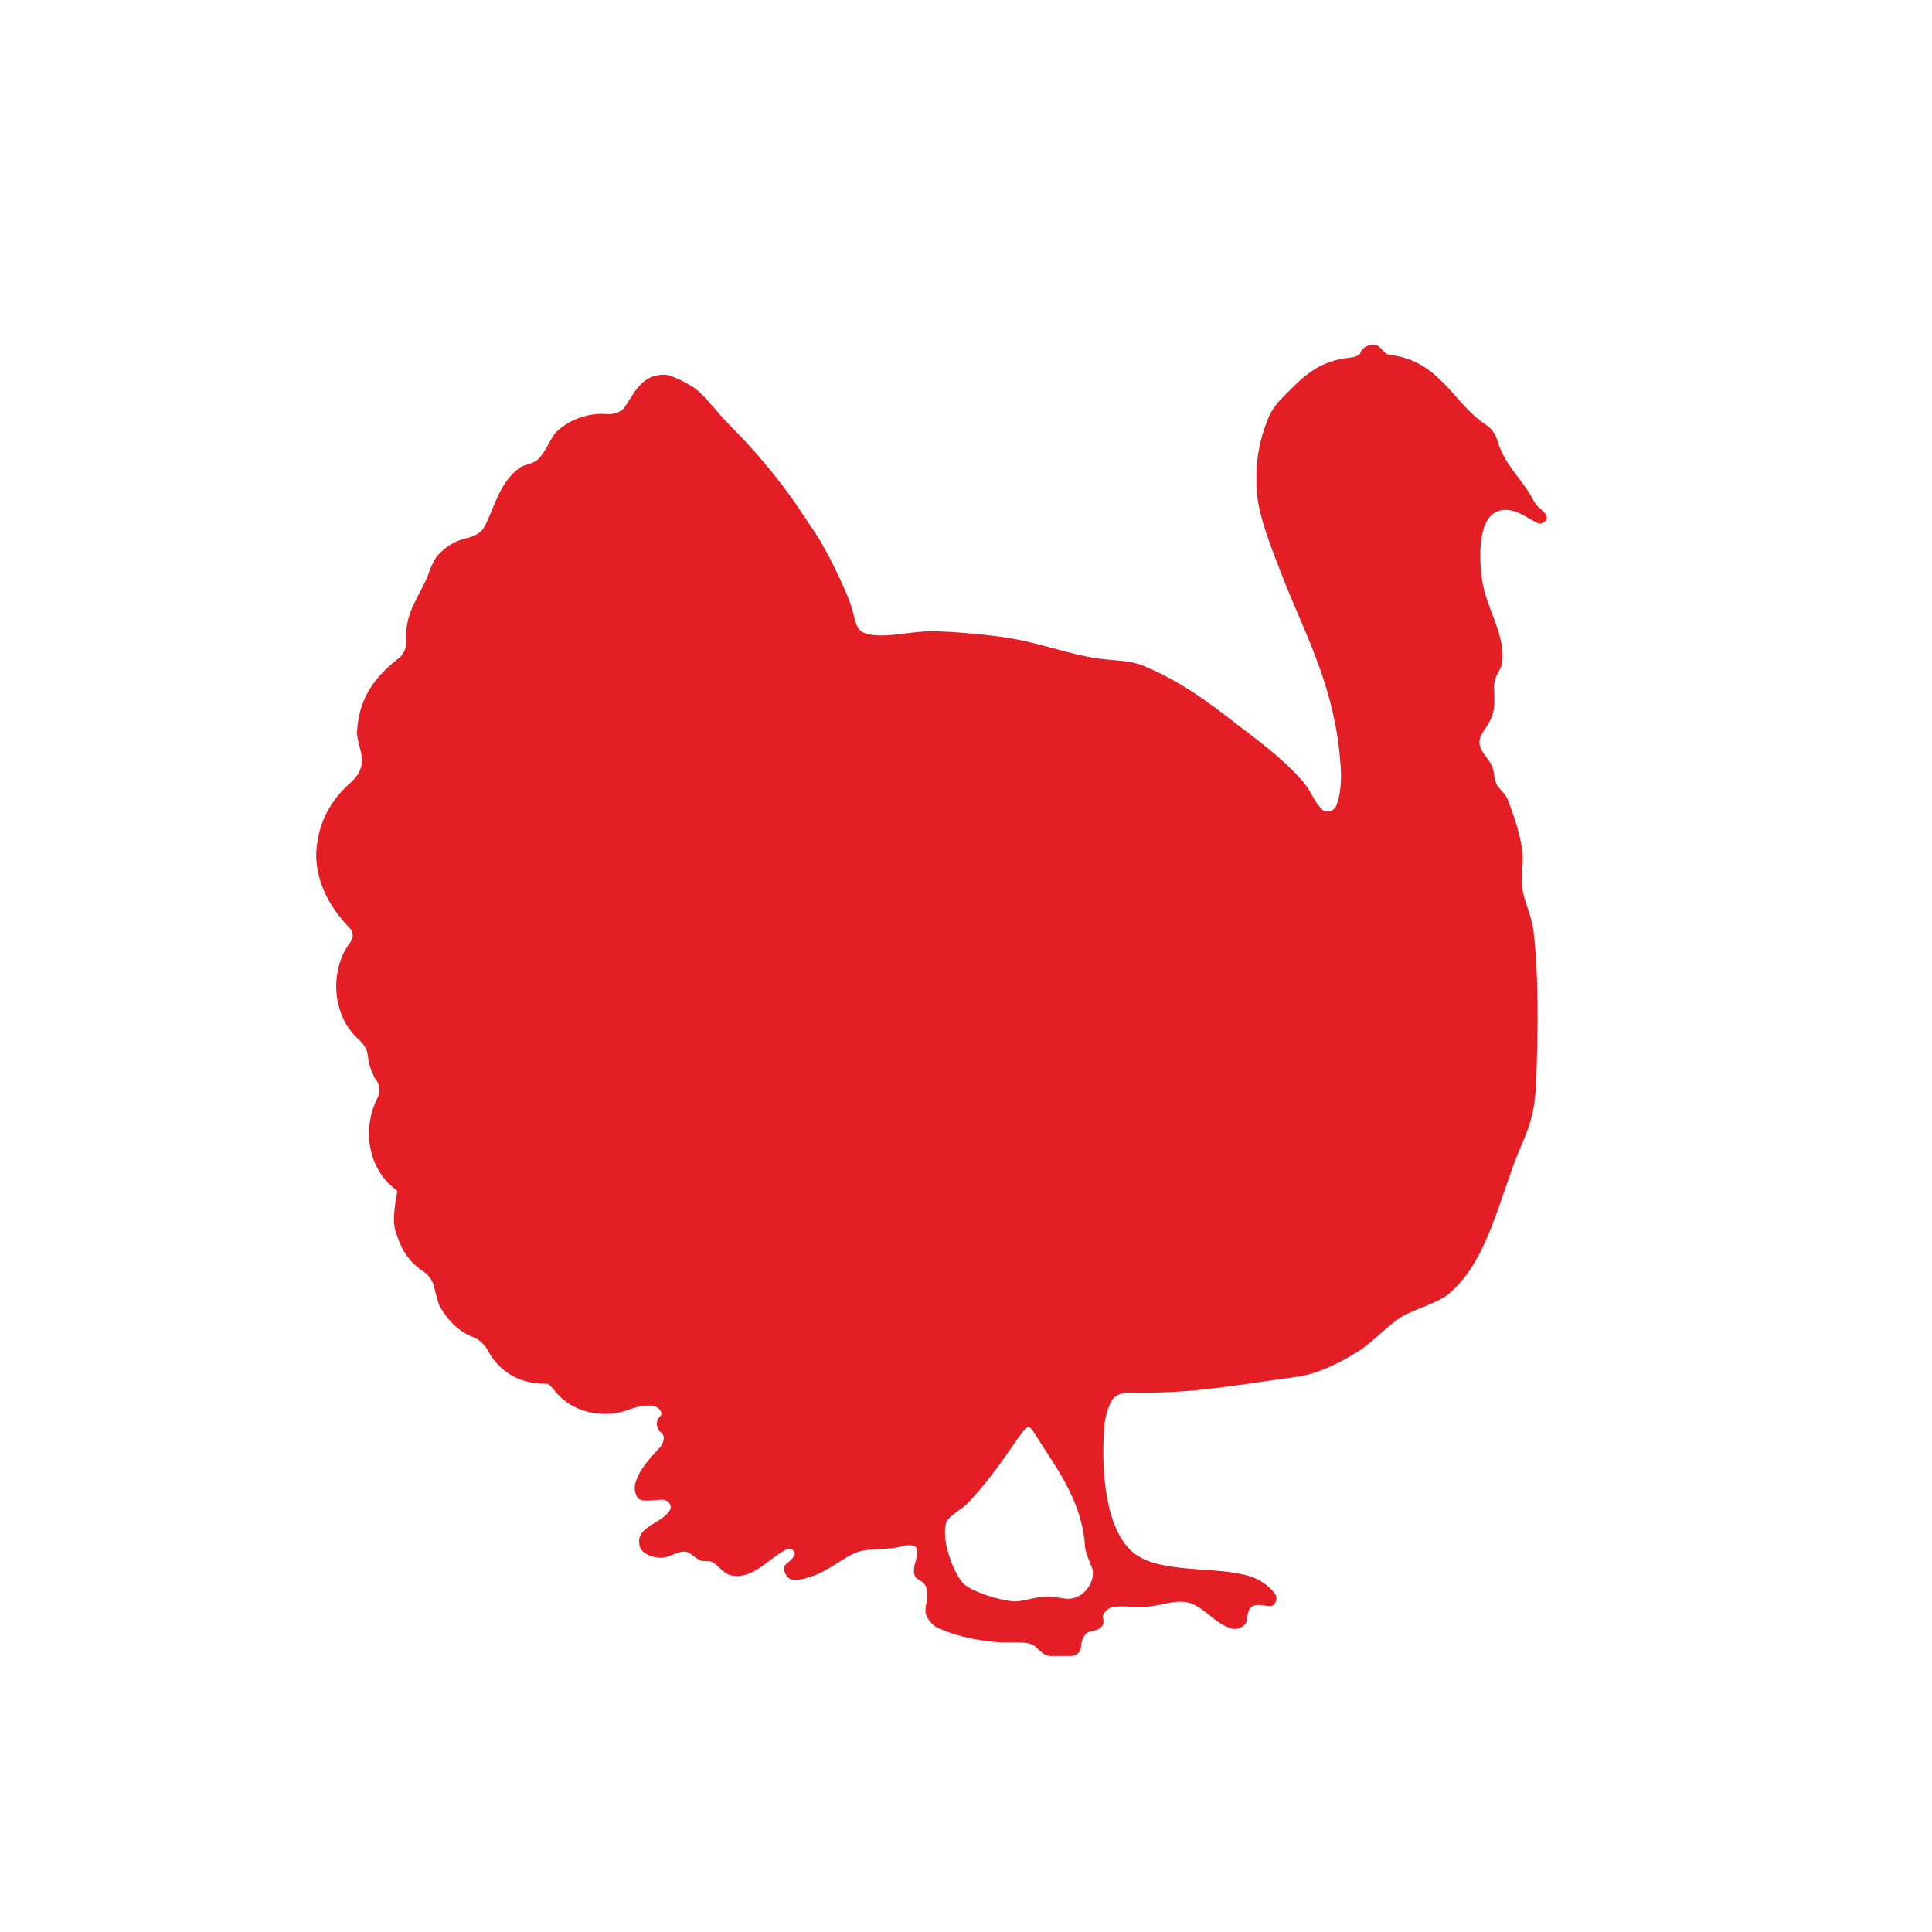
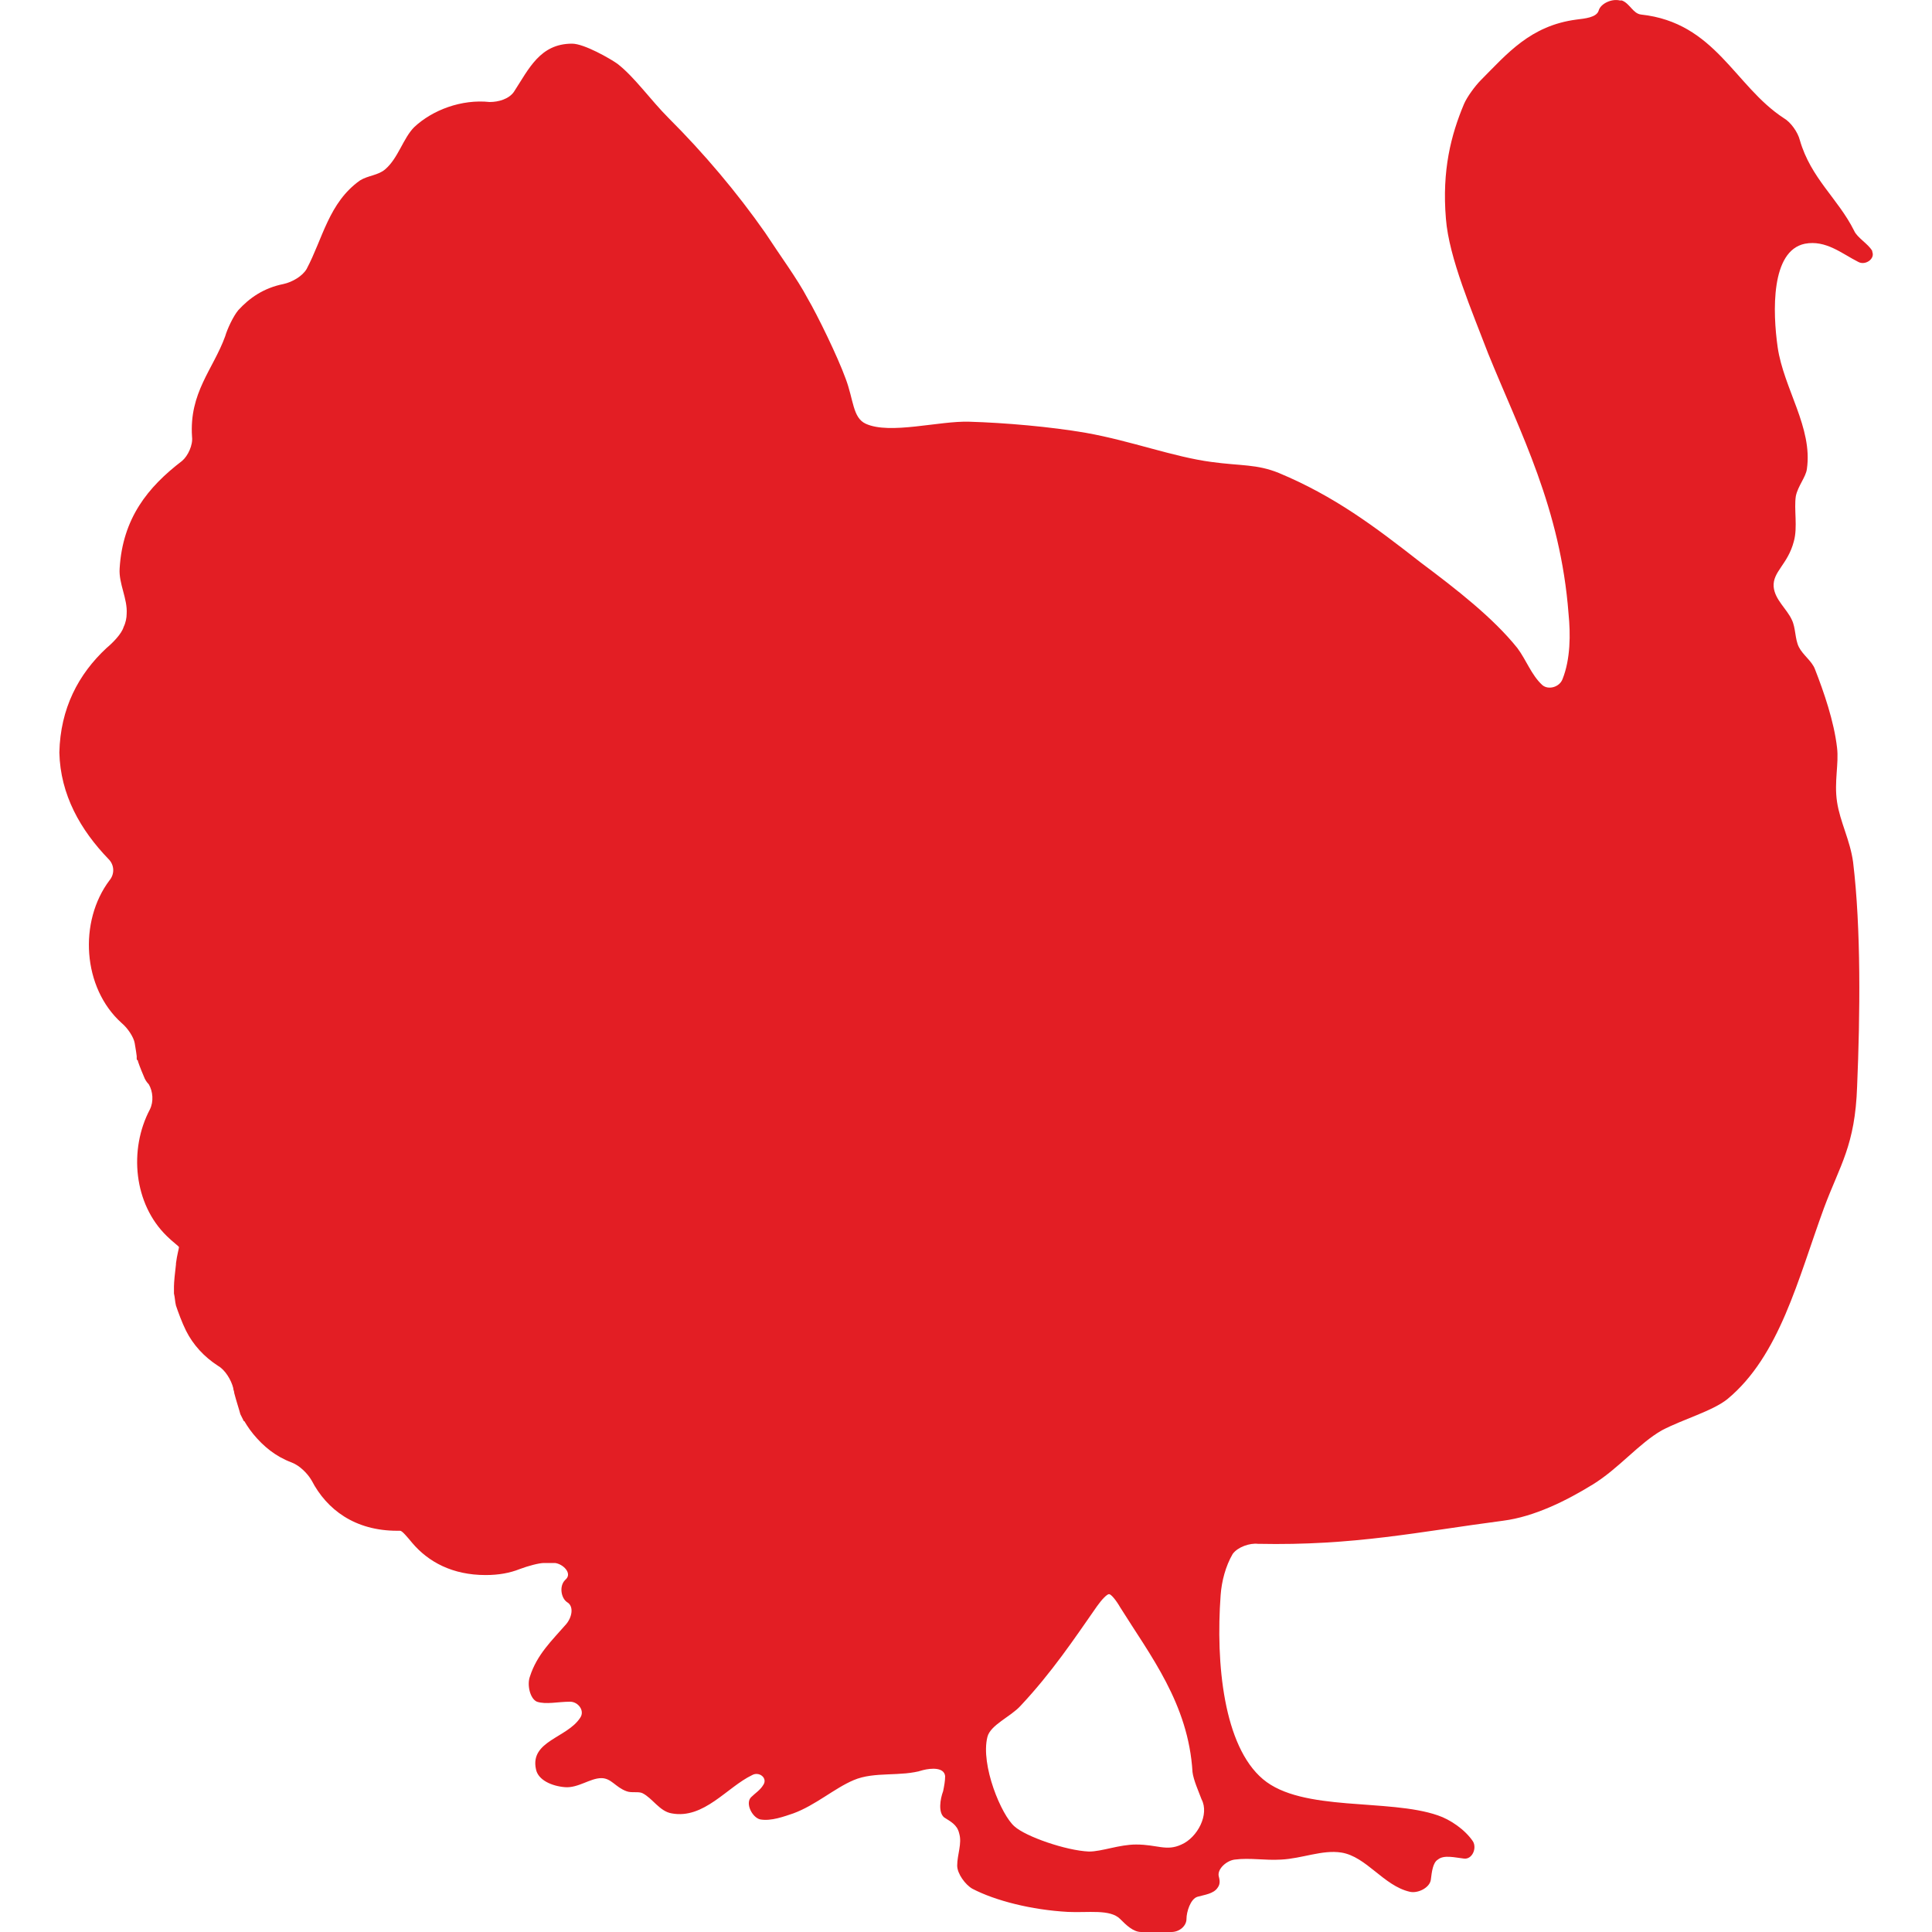
- <svg xmlns="http://www.w3.org/2000/svg" width="28" height="28" viewBox="0 0 28 28" fill="none">
-   <path d="M22.411 7.467C22.371 7.397 22.262 7.338 22.233 7.269C22.075 6.952 21.808 6.755 21.699 6.379C21.679 6.3 21.61 6.201 21.541 6.161C21.056 5.845 20.868 5.222 20.136 5.143C20.057 5.133 20.028 5.034 19.949 5.004C19.939 5.004 19.939 5.004 19.929 5.004C19.85 4.985 19.741 5.034 19.721 5.103C19.701 5.173 19.583 5.182 19.504 5.192C19.049 5.252 18.821 5.529 18.564 5.786C18.505 5.845 18.426 5.954 18.396 6.023C18.267 6.329 18.179 6.676 18.218 7.15C18.248 7.536 18.475 8.06 18.633 8.475C18.95 9.256 19.345 9.998 19.424 11.036C19.444 11.234 19.444 11.481 19.365 11.679C19.335 11.758 19.227 11.788 19.167 11.738C19.059 11.639 19.009 11.491 18.92 11.373C18.683 11.076 18.327 10.799 17.971 10.532C17.516 10.176 17.12 9.879 16.577 9.652C16.359 9.563 16.201 9.583 15.914 9.543C15.538 9.494 15.123 9.336 14.678 9.256C14.332 9.197 13.877 9.158 13.531 9.148C13.234 9.138 12.75 9.276 12.512 9.167C12.384 9.108 12.394 8.93 12.315 8.722C12.236 8.505 12.038 8.099 11.939 7.931C11.84 7.744 11.672 7.516 11.524 7.289C11.247 6.893 10.921 6.507 10.574 6.161C10.396 5.983 10.238 5.756 10.07 5.627C10.001 5.578 9.744 5.43 9.625 5.43C9.309 5.43 9.2 5.677 9.052 5.904C9.002 5.973 8.903 6.003 8.814 6.003C8.537 5.973 8.251 6.082 8.073 6.25C7.964 6.359 7.914 6.557 7.786 6.666C7.717 6.725 7.618 6.725 7.539 6.774C7.232 6.992 7.173 7.348 7.015 7.645C6.975 7.714 6.876 7.773 6.787 7.793C6.589 7.833 6.451 7.931 6.342 8.05C6.293 8.109 6.233 8.238 6.214 8.307C6.095 8.633 5.858 8.861 5.887 9.296C5.897 9.375 5.848 9.484 5.788 9.533C5.452 9.79 5.205 10.097 5.175 10.591C5.165 10.74 5.254 10.888 5.245 11.036C5.245 11.076 5.235 11.125 5.215 11.165C5.195 11.234 5.106 11.323 5.047 11.373C4.77 11.63 4.592 11.966 4.582 12.401C4.592 12.816 4.79 13.162 5.067 13.449C5.126 13.508 5.126 13.597 5.076 13.657C4.77 14.062 4.809 14.715 5.195 15.061C5.254 15.11 5.314 15.199 5.324 15.259C5.334 15.318 5.343 15.377 5.343 15.387C5.343 15.397 5.343 15.407 5.343 15.407C5.343 15.417 5.343 15.427 5.353 15.427C5.353 15.437 5.383 15.516 5.413 15.585C5.423 15.615 5.442 15.644 5.462 15.664C5.502 15.733 5.512 15.832 5.472 15.911C5.264 16.307 5.314 16.841 5.64 17.157C5.699 17.217 5.759 17.256 5.759 17.266C5.759 17.276 5.739 17.345 5.729 17.424V17.434C5.719 17.513 5.709 17.612 5.709 17.652C5.709 17.671 5.709 17.701 5.709 17.721C5.719 17.76 5.719 17.8 5.729 17.84C5.749 17.899 5.788 18.008 5.828 18.087C5.897 18.225 6.006 18.344 6.144 18.433C6.214 18.472 6.273 18.571 6.293 18.65C6.293 18.67 6.303 18.68 6.303 18.7C6.322 18.779 6.352 18.868 6.362 18.907C6.372 18.927 6.382 18.947 6.392 18.967C6.392 18.967 6.392 18.977 6.402 18.977C6.402 18.977 6.441 19.046 6.49 19.105C6.589 19.224 6.708 19.323 6.866 19.382C6.945 19.412 7.024 19.491 7.064 19.56C7.212 19.847 7.489 20.055 7.905 20.055C7.914 20.055 7.924 20.055 7.934 20.055C7.954 20.055 8.003 20.114 8.053 20.173C8.211 20.361 8.448 20.49 8.775 20.49C8.903 20.49 9.012 20.47 9.111 20.43C9.19 20.401 9.299 20.371 9.348 20.371C9.388 20.371 9.417 20.371 9.457 20.371C9.536 20.381 9.625 20.47 9.566 20.529L9.556 20.539C9.497 20.598 9.516 20.717 9.576 20.757C9.645 20.796 9.625 20.905 9.566 20.974C9.427 21.132 9.279 21.271 9.21 21.488C9.18 21.567 9.21 21.706 9.279 21.735C9.368 21.765 9.487 21.735 9.605 21.735C9.684 21.735 9.754 21.825 9.704 21.894C9.576 22.091 9.21 22.121 9.269 22.398C9.289 22.507 9.427 22.566 9.556 22.576C9.684 22.586 9.803 22.487 9.912 22.487C10.011 22.487 10.05 22.576 10.159 22.616C10.209 22.635 10.278 22.616 10.317 22.635C10.416 22.685 10.485 22.813 10.604 22.833C10.921 22.892 11.148 22.576 11.395 22.457C11.464 22.418 11.553 22.487 11.504 22.556C11.474 22.606 11.425 22.635 11.385 22.675C11.326 22.734 11.395 22.873 11.474 22.892C11.583 22.912 11.712 22.863 11.801 22.833C12.018 22.754 12.206 22.586 12.394 22.507C12.601 22.418 12.859 22.477 13.076 22.408C13.155 22.388 13.284 22.378 13.294 22.467C13.294 22.517 13.284 22.566 13.274 22.616C13.244 22.695 13.225 22.823 13.284 22.873C13.343 22.912 13.412 22.942 13.432 23.031C13.462 23.13 13.412 23.238 13.412 23.347C13.412 23.426 13.492 23.535 13.561 23.575C13.788 23.693 14.144 23.782 14.5 23.802C14.698 23.812 14.915 23.773 15.014 23.871C15.074 23.931 15.143 24 15.222 24H15.519C15.598 24 15.667 23.941 15.667 23.871C15.667 23.802 15.707 23.674 15.776 23.654C15.845 23.634 15.934 23.624 15.973 23.565C16.003 23.525 15.993 23.486 15.983 23.446C15.973 23.377 16.062 23.298 16.142 23.288C16.29 23.268 16.438 23.298 16.596 23.288C16.804 23.278 17.002 23.189 17.19 23.219C17.437 23.258 17.605 23.545 17.862 23.604C17.941 23.624 18.06 23.565 18.07 23.486C18.08 23.407 18.09 23.318 18.139 23.288C18.198 23.238 18.307 23.268 18.396 23.278C18.475 23.288 18.525 23.179 18.485 23.11C18.406 22.991 18.258 22.892 18.139 22.853C17.654 22.685 16.804 22.823 16.419 22.497C16.033 22.171 15.954 21.36 16.003 20.687C16.013 20.549 16.053 20.401 16.122 20.282C16.171 20.213 16.29 20.173 16.369 20.183C17.318 20.203 17.951 20.064 18.782 19.956C19.088 19.916 19.405 19.758 19.662 19.599C19.919 19.441 20.117 19.194 20.344 19.066C20.552 18.957 20.839 18.878 20.987 18.759C21.501 18.334 21.679 17.582 21.936 16.88C22.094 16.455 22.243 16.267 22.262 15.684C22.292 14.982 22.302 14.131 22.223 13.479C22.193 13.261 22.094 13.083 22.065 12.885C22.035 12.688 22.084 12.51 22.065 12.351C22.035 12.094 21.936 11.807 21.847 11.58C21.817 11.501 21.729 11.442 21.689 11.363C21.649 11.283 21.659 11.175 21.62 11.095C21.57 10.987 21.452 10.898 21.442 10.769C21.432 10.621 21.58 10.552 21.64 10.324C21.679 10.186 21.64 10.008 21.659 9.879C21.679 9.78 21.758 9.691 21.768 9.612C21.827 9.207 21.541 8.821 21.481 8.416C21.432 8.07 21.412 7.467 21.748 7.397C21.956 7.358 22.114 7.496 22.272 7.575C22.342 7.615 22.441 7.546 22.411 7.476V7.467H22.411ZM15.617 23.14C15.469 23.209 15.38 23.14 15.172 23.14C15.004 23.14 14.836 23.209 14.708 23.209C14.48 23.199 14.085 23.061 13.976 22.962C13.847 22.853 13.64 22.359 13.709 22.082C13.739 21.963 13.936 21.884 14.035 21.775C14.342 21.449 14.559 21.122 14.787 20.796C14.836 20.727 14.886 20.678 14.905 20.678C14.925 20.678 14.975 20.737 15.014 20.806C15.311 21.281 15.687 21.755 15.726 22.428C15.736 22.507 15.786 22.616 15.815 22.695C15.894 22.843 15.776 23.07 15.617 23.14Z" fill="#E31E24" />
+ <svg xmlns="http://www.w3.org/2000/svg" width="25" height="25" viewBox="0 0 25 25" fill="none">
+   <path d="M24.226 3.246C24.174 3.154 24.031 3.076 23.992 2.985C23.784 2.569 23.433 2.309 23.29 1.814C23.264 1.71 23.172 1.58 23.081 1.528C22.444 1.112 22.197 0.292 21.234 0.188C21.13 0.175 21.091 0.045 20.987 0.006C20.974 0.006 20.974 0.006 20.961 0.006C20.857 -0.02 20.713 0.045 20.687 0.136C20.661 0.227 20.505 0.24 20.401 0.253C19.803 0.331 19.503 0.695 19.165 1.034C19.087 1.112 18.983 1.255 18.944 1.346C18.775 1.749 18.658 2.205 18.71 2.829C18.749 3.337 19.048 4.026 19.256 4.573C19.673 5.601 20.193 6.576 20.297 7.943C20.323 8.203 20.323 8.528 20.219 8.788C20.18 8.892 20.037 8.931 19.959 8.866C19.816 8.736 19.751 8.541 19.634 8.385C19.321 7.995 18.853 7.63 18.384 7.279C17.786 6.811 17.266 6.42 16.55 6.121C16.264 6.004 16.056 6.03 15.678 5.978C15.184 5.913 14.637 5.705 14.052 5.601C13.597 5.522 12.998 5.47 12.543 5.457C12.152 5.444 11.515 5.627 11.202 5.483C11.033 5.405 11.046 5.171 10.942 4.898C10.838 4.612 10.578 4.078 10.448 3.857C10.318 3.61 10.097 3.311 9.901 3.011C9.537 2.491 9.108 1.983 8.652 1.528C8.418 1.294 8.21 0.995 7.989 0.825C7.898 0.76 7.559 0.565 7.403 0.565C6.987 0.565 6.844 0.891 6.649 1.19C6.584 1.281 6.453 1.32 6.336 1.32C5.972 1.281 5.595 1.424 5.36 1.645C5.217 1.788 5.152 2.049 4.983 2.192C4.892 2.27 4.762 2.27 4.658 2.335C4.255 2.621 4.176 3.089 3.968 3.48C3.916 3.571 3.786 3.649 3.669 3.675C3.409 3.727 3.227 3.857 3.084 4.013C3.018 4.091 2.94 4.26 2.914 4.351C2.758 4.781 2.446 5.08 2.485 5.653C2.498 5.757 2.433 5.9 2.355 5.965C1.913 6.303 1.587 6.706 1.548 7.357C1.535 7.552 1.652 7.747 1.639 7.943C1.639 7.995 1.626 8.06 1.6 8.112C1.574 8.203 1.457 8.32 1.379 8.385C1.015 8.723 0.781 9.166 0.768 9.738C0.781 10.284 1.041 10.74 1.405 11.117C1.483 11.195 1.483 11.312 1.418 11.39C1.015 11.924 1.067 12.783 1.574 13.238C1.652 13.303 1.73 13.42 1.743 13.498C1.756 13.576 1.769 13.654 1.769 13.667C1.769 13.68 1.769 13.693 1.769 13.693C1.769 13.706 1.769 13.719 1.782 13.719C1.782 13.732 1.821 13.836 1.861 13.928C1.874 13.967 1.9 14.006 1.926 14.032C1.978 14.123 1.991 14.253 1.939 14.357C1.665 14.877 1.73 15.58 2.16 15.996C2.238 16.074 2.316 16.126 2.316 16.139C2.316 16.152 2.29 16.244 2.277 16.348V16.361C2.264 16.465 2.251 16.595 2.251 16.647C2.251 16.673 2.251 16.712 2.251 16.738C2.264 16.79 2.264 16.842 2.277 16.894C2.303 16.972 2.355 17.115 2.407 17.219C2.498 17.401 2.641 17.558 2.823 17.675C2.914 17.727 2.992 17.857 3.018 17.961C3.018 17.987 3.031 18 3.031 18.026C3.058 18.13 3.097 18.247 3.11 18.299C3.123 18.325 3.136 18.351 3.149 18.377C3.149 18.377 3.149 18.39 3.162 18.39C3.162 18.39 3.214 18.481 3.279 18.559C3.409 18.716 3.565 18.846 3.773 18.924C3.877 18.963 3.981 19.067 4.033 19.158C4.229 19.535 4.593 19.808 5.139 19.808C5.152 19.808 5.165 19.808 5.178 19.808C5.204 19.808 5.269 19.887 5.334 19.965C5.543 20.212 5.855 20.381 6.284 20.381C6.453 20.381 6.597 20.355 6.727 20.303C6.831 20.264 6.974 20.225 7.039 20.225C7.091 20.225 7.13 20.225 7.182 20.225C7.286 20.238 7.403 20.355 7.325 20.433L7.312 20.446C7.234 20.524 7.26 20.68 7.338 20.732C7.429 20.784 7.403 20.927 7.325 21.018C7.143 21.227 6.948 21.409 6.857 21.695C6.818 21.799 6.857 21.981 6.948 22.02C7.065 22.059 7.221 22.02 7.377 22.02C7.481 22.02 7.572 22.137 7.507 22.229C7.338 22.489 6.857 22.528 6.935 22.892C6.961 23.035 7.143 23.113 7.312 23.126C7.481 23.139 7.637 23.009 7.781 23.009C7.911 23.009 7.963 23.126 8.106 23.178C8.171 23.204 8.262 23.178 8.314 23.204C8.444 23.269 8.535 23.439 8.691 23.465C9.108 23.543 9.407 23.126 9.732 22.97C9.823 22.918 9.94 23.009 9.875 23.1C9.836 23.165 9.771 23.204 9.719 23.256C9.641 23.334 9.732 23.517 9.836 23.543C9.979 23.569 10.149 23.504 10.266 23.465C10.552 23.36 10.799 23.139 11.046 23.035C11.319 22.918 11.658 22.996 11.944 22.905C12.048 22.879 12.217 22.866 12.23 22.983C12.23 23.048 12.217 23.113 12.204 23.178C12.165 23.282 12.139 23.452 12.217 23.517C12.295 23.569 12.386 23.608 12.412 23.725C12.451 23.855 12.386 23.998 12.386 24.141C12.386 24.245 12.491 24.388 12.582 24.44C12.881 24.596 13.349 24.714 13.818 24.74C14.078 24.753 14.364 24.701 14.494 24.831C14.572 24.909 14.663 25 14.767 25H15.158C15.262 25 15.353 24.922 15.353 24.831C15.353 24.74 15.405 24.57 15.496 24.544C15.587 24.518 15.704 24.506 15.756 24.427C15.795 24.375 15.782 24.323 15.769 24.271C15.756 24.18 15.873 24.076 15.977 24.063C16.173 24.037 16.368 24.076 16.576 24.063C16.849 24.05 17.11 23.933 17.357 23.972C17.682 24.024 17.903 24.401 18.241 24.479C18.346 24.505 18.502 24.427 18.515 24.323C18.528 24.219 18.541 24.102 18.606 24.063C18.684 23.998 18.827 24.037 18.944 24.05C19.048 24.063 19.113 23.92 19.061 23.829C18.957 23.673 18.762 23.543 18.606 23.491C17.968 23.269 16.849 23.451 16.342 23.022C15.834 22.593 15.73 21.526 15.795 20.641C15.808 20.459 15.86 20.264 15.951 20.108C16.017 20.017 16.173 19.965 16.277 19.977C17.526 20.003 18.358 19.821 19.451 19.678C19.855 19.626 20.271 19.418 20.609 19.21C20.948 19.002 21.208 18.676 21.507 18.507C21.78 18.364 22.158 18.26 22.353 18.104C23.029 17.544 23.264 16.556 23.602 15.632C23.81 15.072 24.005 14.825 24.031 14.057C24.07 13.134 24.083 12.015 23.979 11.156C23.94 10.87 23.81 10.636 23.771 10.375C23.732 10.115 23.797 9.881 23.771 9.673C23.732 9.335 23.602 8.957 23.485 8.658C23.446 8.554 23.329 8.476 23.277 8.372C23.225 8.268 23.238 8.125 23.186 8.02C23.121 7.877 22.965 7.76 22.951 7.591C22.938 7.396 23.134 7.305 23.212 7.006C23.264 6.823 23.212 6.589 23.238 6.42C23.264 6.29 23.368 6.173 23.381 6.069C23.459 5.535 23.081 5.028 23.003 4.494C22.938 4.039 22.912 3.245 23.355 3.154C23.628 3.102 23.836 3.284 24.044 3.388C24.136 3.441 24.266 3.349 24.227 3.258V3.246H24.226ZM15.288 23.868C15.093 23.959 14.976 23.868 14.702 23.868C14.481 23.868 14.26 23.959 14.091 23.959C13.791 23.946 13.271 23.764 13.128 23.634C12.959 23.491 12.686 22.84 12.777 22.476C12.816 22.32 13.076 22.216 13.206 22.073C13.609 21.643 13.896 21.214 14.195 20.785C14.26 20.693 14.325 20.628 14.351 20.628C14.377 20.628 14.442 20.706 14.494 20.797C14.884 21.422 15.379 22.047 15.431 22.931C15.444 23.035 15.509 23.178 15.548 23.283C15.652 23.478 15.496 23.777 15.288 23.868Z" fill="#E31E24" />
</svg>
